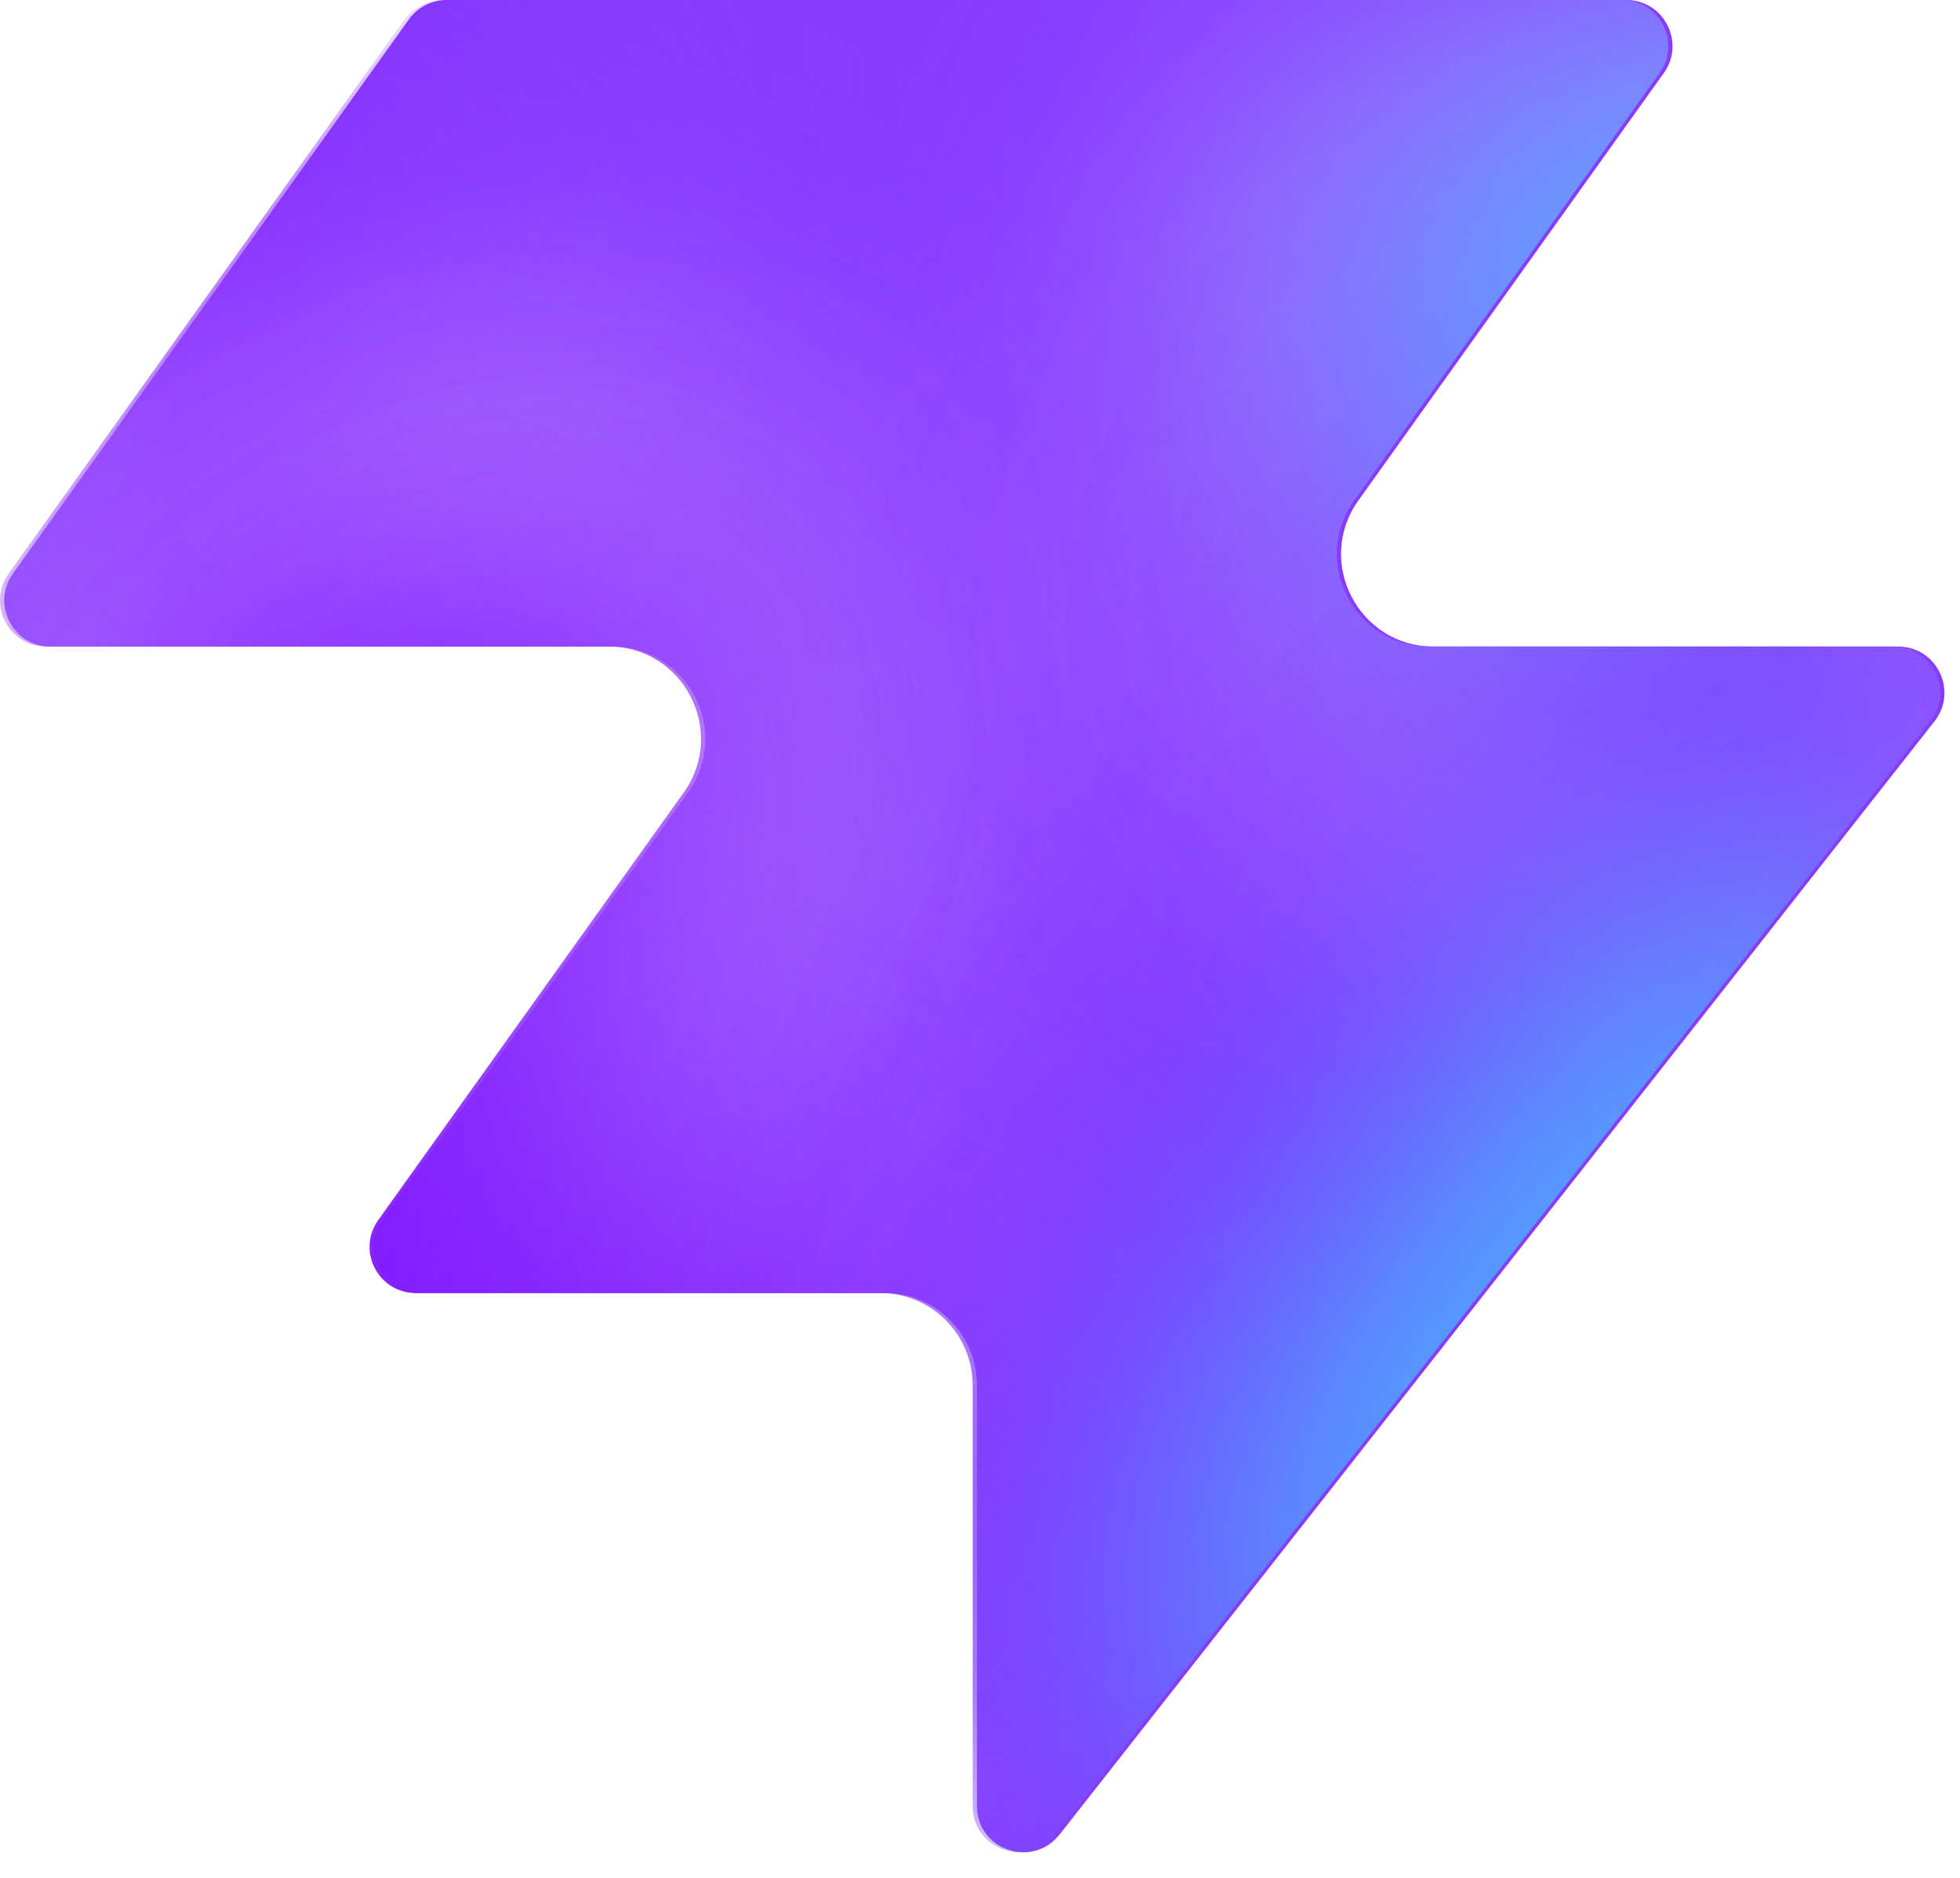
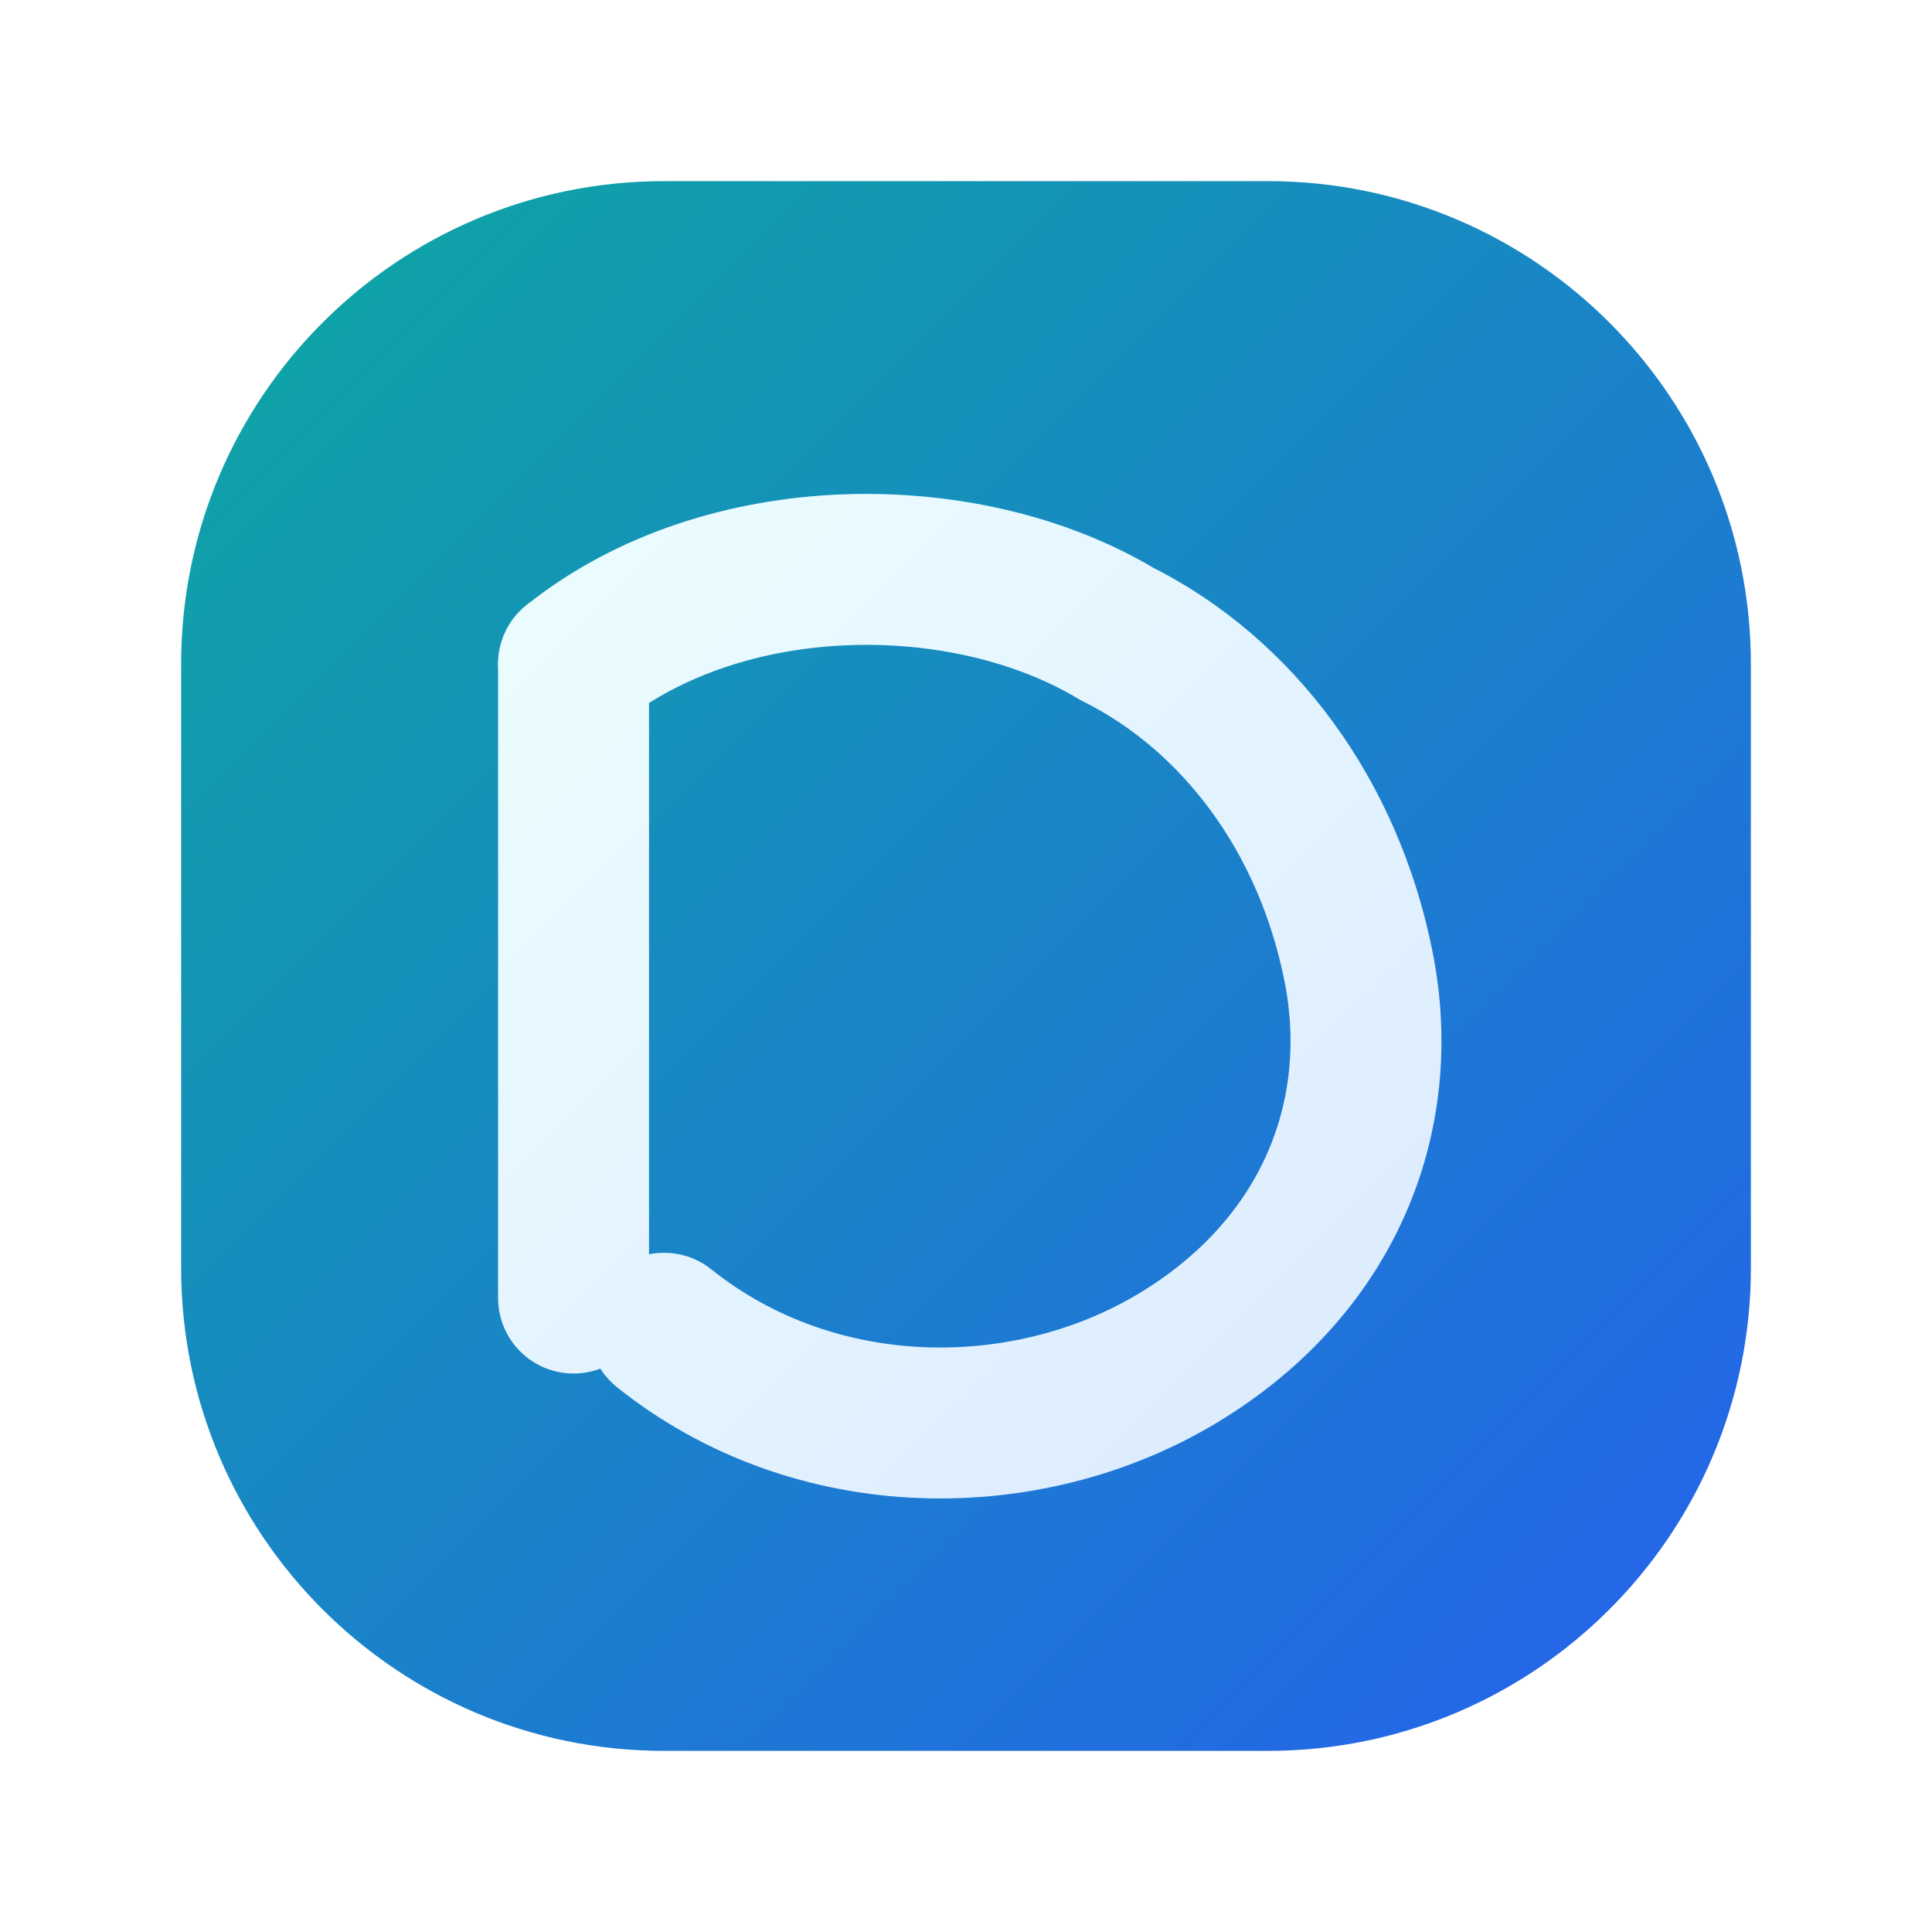
- <svg xmlns="http://www.w3.org/2000/svg" width="48" height="46" fill="none" viewBox="0 0 48 46">
-   <path fill="#863bff" d="M25.946 44.938c-.664.845-2.021.375-2.021-.698V33.937a2.26 2.26 0 0 0-2.262-2.262H10.287c-.92 0-1.456-1.04-.92-1.788l7.48-10.471c1.07-1.497 0-3.578-1.842-3.578H1.237c-.92 0-1.456-1.04-.92-1.788L10.013.474c.214-.297.556-.474.92-.474h28.894c.92 0 1.456 1.04.92 1.788l-7.48 10.471c-1.07 1.498 0 3.579 1.842 3.579h11.377c.943 0 1.473 1.088.89 1.83L25.947 44.94z" style="fill:#863bff;fill:color(display-p3 .525 .23 1);fill-opacity:1" />
-   <mask id="a" width="48" height="46" x="0" y="0" maskUnits="userSpaceOnUse" style="mask-type:alpha">
-     <path fill="#000" d="M25.842 44.938c-.664.844-2.021.375-2.021-.698V33.937a2.26 2.26 0 0 0-2.262-2.262H10.183c-.92 0-1.456-1.04-.92-1.788l7.48-10.471c1.07-1.498 0-3.579-1.842-3.579H1.133c-.92 0-1.456-1.04-.92-1.787L9.91.473c.214-.297.556-.474.92-.474h28.894c.92 0 1.456 1.04.92 1.788l-7.48 10.471c-1.07 1.498 0 3.578 1.842 3.578h11.377c.943 0 1.473 1.088.89 1.832L25.843 44.94z" style="fill:#000;fill-opacity:1" />
-   </mask>
-   <g mask="url(#a)">
-     <g filter="url(#b)">
-       <ellipse cx="5.508" cy="14.704" fill="#ede6ff" rx="5.508" ry="14.704" style="fill:#ede6ff;fill:color(display-p3 .927 .903 1);fill-opacity:1" transform="matrix(.00324 1 1 -.00324 -4.47 31.516)" />
-     </g>
-     <g filter="url(#c)">
-       <ellipse cx="10.399" cy="29.851" fill="#ede6ff" rx="10.399" ry="29.851" style="fill:#ede6ff;fill:color(display-p3 .927 .903 1);fill-opacity:1" transform="matrix(.00324 1 1 -.00324 -39.328 7.883)" />
-     </g>
-     <g filter="url(#d)">
-       <ellipse cx="5.508" cy="30.487" fill="#7e14ff" rx="5.508" ry="30.487" style="fill:#7e14ff;fill:color(display-p3 .492 .077 1);fill-opacity:1" transform="rotate(89.814 -25.913 -14.639)scale(1 -1)" />
-     </g>
-     <g filter="url(#e)">
-       <ellipse cx="5.508" cy="30.599" fill="#7e14ff" rx="5.508" ry="30.599" style="fill:#7e14ff;fill:color(display-p3 .492 .077 1);fill-opacity:1" transform="rotate(89.814 -32.644 -3.334)scale(1 -1)" />
-     </g>
-     <g filter="url(#f)">
-       <ellipse cx="5.508" cy="30.599" fill="#7e14ff" rx="5.508" ry="30.599" style="fill:#7e14ff;fill:color(display-p3 .492 .077 1);fill-opacity:1" transform="matrix(.00324 1 1 -.00324 -34.34 30.47)" />
-     </g>
-     <g filter="url(#g)">
-       <ellipse cx="14.072" cy="22.078" fill="#ede6ff" rx="14.072" ry="22.078" style="fill:#ede6ff;fill:color(display-p3 .927 .903 1);fill-opacity:1" transform="rotate(93.35 24.506 48.493)scale(-1 1)" />
-     </g>
-     <g filter="url(#h)">
-       <ellipse cx="3.47" cy="21.501" fill="#7e14ff" rx="3.47" ry="21.501" style="fill:#7e14ff;fill:color(display-p3 .492 .077 1);fill-opacity:1" transform="rotate(89.009 28.708 47.59)scale(-1 1)" />
-     </g>
-     <g filter="url(#i)">
-       <ellipse cx="3.47" cy="21.501" fill="#7e14ff" rx="3.47" ry="21.501" style="fill:#7e14ff;fill:color(display-p3 .492 .077 1);fill-opacity:1" transform="rotate(89.009 28.708 47.59)scale(-1 1)" />
-     </g>
-     <g filter="url(#j)">
-       <ellipse cx=".387" cy="8.972" fill="#7e14ff" rx="4.407" ry="29.108" style="fill:#7e14ff;fill:color(display-p3 .492 .077 1);fill-opacity:1" transform="rotate(39.51 .387 8.972)" />
-     </g>
-     <g filter="url(#k)">
-       <ellipse cx="47.523" cy="-6.092" fill="#7e14ff" rx="4.407" ry="29.108" style="fill:#7e14ff;fill:color(display-p3 .492 .077 1);fill-opacity:1" transform="rotate(37.892 47.523 -6.092)" />
-     </g>
-     <g filter="url(#l)">
-       <ellipse cx="41.412" cy="6.333" fill="#47bfff" rx="5.971" ry="9.665" style="fill:#47bfff;fill:color(display-p3 .28 .748 1);fill-opacity:1" transform="rotate(37.892 41.412 6.333)" />
-     </g>
-     <g filter="url(#m)">
-       <ellipse cx="-1.879" cy="38.332" fill="#7e14ff" rx="4.407" ry="29.108" style="fill:#7e14ff;fill:color(display-p3 .492 .077 1);fill-opacity:1" transform="rotate(37.892 -1.88 38.332)" />
-     </g>
-     <g filter="url(#n)">
-       <ellipse cx="-1.879" cy="38.332" fill="#7e14ff" rx="4.407" ry="29.108" style="fill:#7e14ff;fill:color(display-p3 .492 .077 1);fill-opacity:1" transform="rotate(37.892 -1.88 38.332)" />
-     </g>
-     <g filter="url(#o)">
-       <ellipse cx="35.651" cy="29.907" fill="#7e14ff" rx="4.407" ry="29.108" style="fill:#7e14ff;fill:color(display-p3 .492 .077 1);fill-opacity:1" transform="rotate(37.892 35.651 29.907)" />
-     </g>
-     <g filter="url(#p)">
-       <ellipse cx="38.418" cy="32.4" fill="#47bfff" rx="5.971" ry="15.297" style="fill:#47bfff;fill:color(display-p3 .28 .748 1);fill-opacity:1" transform="rotate(37.892 38.418 32.4)" />
-     </g>
-   </g>
+ <svg xmlns="http://www.w3.org/2000/svg" viewBox="0 0 64 64" fill="none">
  <defs>
-     <filter id="b" width="60.045" height="41.654" x="-19.77" y="16.149" color-interpolation-filters="sRGB" filterUnits="userSpaceOnUse">
-       <feFlood flood-opacity="0" result="BackgroundImageFix" />
-       <feBlend in="SourceGraphic" in2="BackgroundImageFix" result="shape" />
-       <feGaussianBlur result="effect1_foregroundBlur_2002_17158" stdDeviation="7.659" />
-     </filter>
-     <filter id="c" width="90.34" height="51.437" x="-54.613" y="-7.533" color-interpolation-filters="sRGB" filterUnits="userSpaceOnUse">
-       <feFlood flood-opacity="0" result="BackgroundImageFix" />
-       <feBlend in="SourceGraphic" in2="BackgroundImageFix" result="shape" />
-       <feGaussianBlur result="effect1_foregroundBlur_2002_17158" stdDeviation="7.659" />
-     </filter>
-     <filter id="d" width="79.355" height="29.4" x="-49.64" y="2.03" color-interpolation-filters="sRGB" filterUnits="userSpaceOnUse">
-       <feFlood flood-opacity="0" result="BackgroundImageFix" />
-       <feBlend in="SourceGraphic" in2="BackgroundImageFix" result="shape" />
-       <feGaussianBlur result="effect1_foregroundBlur_2002_17158" stdDeviation="4.596" />
-     </filter>
-     <filter id="e" width="79.579" height="29.4" x="-45.045" y="20.029" color-interpolation-filters="sRGB" filterUnits="userSpaceOnUse">
-       <feFlood flood-opacity="0" result="BackgroundImageFix" />
-       <feBlend in="SourceGraphic" in2="BackgroundImageFix" result="shape" />
-       <feGaussianBlur result="effect1_foregroundBlur_2002_17158" stdDeviation="4.596" />
-     </filter>
-     <filter id="f" width="79.579" height="29.4" x="-43.513" y="21.178" color-interpolation-filters="sRGB" filterUnits="userSpaceOnUse">
-       <feFlood flood-opacity="0" result="BackgroundImageFix" />
-       <feBlend in="SourceGraphic" in2="BackgroundImageFix" result="shape" />
-       <feGaussianBlur result="effect1_foregroundBlur_2002_17158" stdDeviation="4.596" />
-     </filter>
-     <filter id="g" width="74.749" height="58.852" x="15.756" y="-17.901" color-interpolation-filters="sRGB" filterUnits="userSpaceOnUse">
-       <feFlood flood-opacity="0" result="BackgroundImageFix" />
-       <feBlend in="SourceGraphic" in2="BackgroundImageFix" result="shape" />
-       <feGaussianBlur result="effect1_foregroundBlur_2002_17158" stdDeviation="7.659" />
-     </filter>
-     <filter id="h" width="61.377" height="25.362" x="23.548" y="2.284" color-interpolation-filters="sRGB" filterUnits="userSpaceOnUse">
-       <feFlood flood-opacity="0" result="BackgroundImageFix" />
-       <feBlend in="SourceGraphic" in2="BackgroundImageFix" result="shape" />
-       <feGaussianBlur result="effect1_foregroundBlur_2002_17158" stdDeviation="4.596" />
-     </filter>
-     <filter id="i" width="61.377" height="25.362" x="23.548" y="2.284" color-interpolation-filters="sRGB" filterUnits="userSpaceOnUse">
-       <feFlood flood-opacity="0" result="BackgroundImageFix" />
-       <feBlend in="SourceGraphic" in2="BackgroundImageFix" result="shape" />
-       <feGaussianBlur result="effect1_foregroundBlur_2002_17158" stdDeviation="4.596" />
-     </filter>
-     <filter id="j" width="56.045" height="63.649" x="-27.636" y="-22.853" color-interpolation-filters="sRGB" filterUnits="userSpaceOnUse">
-       <feFlood flood-opacity="0" result="BackgroundImageFix" />
-       <feBlend in="SourceGraphic" in2="BackgroundImageFix" result="shape" />
-       <feGaussianBlur result="effect1_foregroundBlur_2002_17158" stdDeviation="4.596" />
-     </filter>
-     <filter id="k" width="54.814" height="64.646" x="20.116" y="-38.415" color-interpolation-filters="sRGB" filterUnits="userSpaceOnUse">
-       <feFlood flood-opacity="0" result="BackgroundImageFix" />
-       <feBlend in="SourceGraphic" in2="BackgroundImageFix" result="shape" />
-       <feGaussianBlur result="effect1_foregroundBlur_2002_17158" stdDeviation="4.596" />
-     </filter>
-     <filter id="l" width="33.541" height="35.313" x="24.641" y="-11.323" color-interpolation-filters="sRGB" filterUnits="userSpaceOnUse">
-       <feFlood flood-opacity="0" result="BackgroundImageFix" />
-       <feBlend in="SourceGraphic" in2="BackgroundImageFix" result="shape" />
-       <feGaussianBlur result="effect1_foregroundBlur_2002_17158" stdDeviation="4.596" />
-     </filter>
-     <filter id="m" width="54.814" height="64.646" x="-29.286" y="6.009" color-interpolation-filters="sRGB" filterUnits="userSpaceOnUse">
-       <feFlood flood-opacity="0" result="BackgroundImageFix" />
-       <feBlend in="SourceGraphic" in2="BackgroundImageFix" result="shape" />
-       <feGaussianBlur result="effect1_foregroundBlur_2002_17158" stdDeviation="4.596" />
-     </filter>
-     <filter id="n" width="54.814" height="64.646" x="-29.286" y="6.009" color-interpolation-filters="sRGB" filterUnits="userSpaceOnUse">
-       <feFlood flood-opacity="0" result="BackgroundImageFix" />
-       <feBlend in="SourceGraphic" in2="BackgroundImageFix" result="shape" />
-       <feGaussianBlur result="effect1_foregroundBlur_2002_17158" stdDeviation="4.596" />
-     </filter>
-     <filter id="o" width="54.814" height="64.646" x="8.244" y="-2.416" color-interpolation-filters="sRGB" filterUnits="userSpaceOnUse">
-       <feFlood flood-opacity="0" result="BackgroundImageFix" />
-       <feBlend in="SourceGraphic" in2="BackgroundImageFix" result="shape" />
-       <feGaussianBlur result="effect1_foregroundBlur_2002_17158" stdDeviation="4.596" />
-     </filter>
-     <filter id="p" width="39.409" height="43.623" x="18.713" y="10.588" color-interpolation-filters="sRGB" filterUnits="userSpaceOnUse">
-       <feFlood flood-opacity="0" result="BackgroundImageFix" />
-       <feBlend in="SourceGraphic" in2="BackgroundImageFix" result="shape" />
-       <feGaussianBlur result="effect1_foregroundBlur_2002_17158" stdDeviation="4.596" />
-     </filter>
+     <linearGradient id="bg" x1="8" y1="8" x2="56" y2="56" gradientUnits="userSpaceOnUse">
+       <stop stop-color="#0EA5A4" />
+       <stop offset="1" stop-color="#2563EB" />
+     </linearGradient>
+     <linearGradient id="stroke" x1="16" y1="16" x2="48" y2="48" gradientUnits="userSpaceOnUse">
+       <stop stop-color="#ECFEFF" />
+       <stop offset="1" stop-color="#DBEAFE" />
+     </linearGradient>
  </defs>
+   <rect x="6" y="6" width="52" height="52" rx="16" fill="url(#bg)" />
+   <path d="M19 22C24 18 32 18 37 21C41 23 44 27 45 32C46 37 44 42 39 45C34 48 27 48 22 44" stroke="url(#stroke)" stroke-width="5" stroke-linecap="round" />
+   <path d="M19 22V43" stroke="url(#stroke)" stroke-width="5" stroke-linecap="round" />
</svg>
